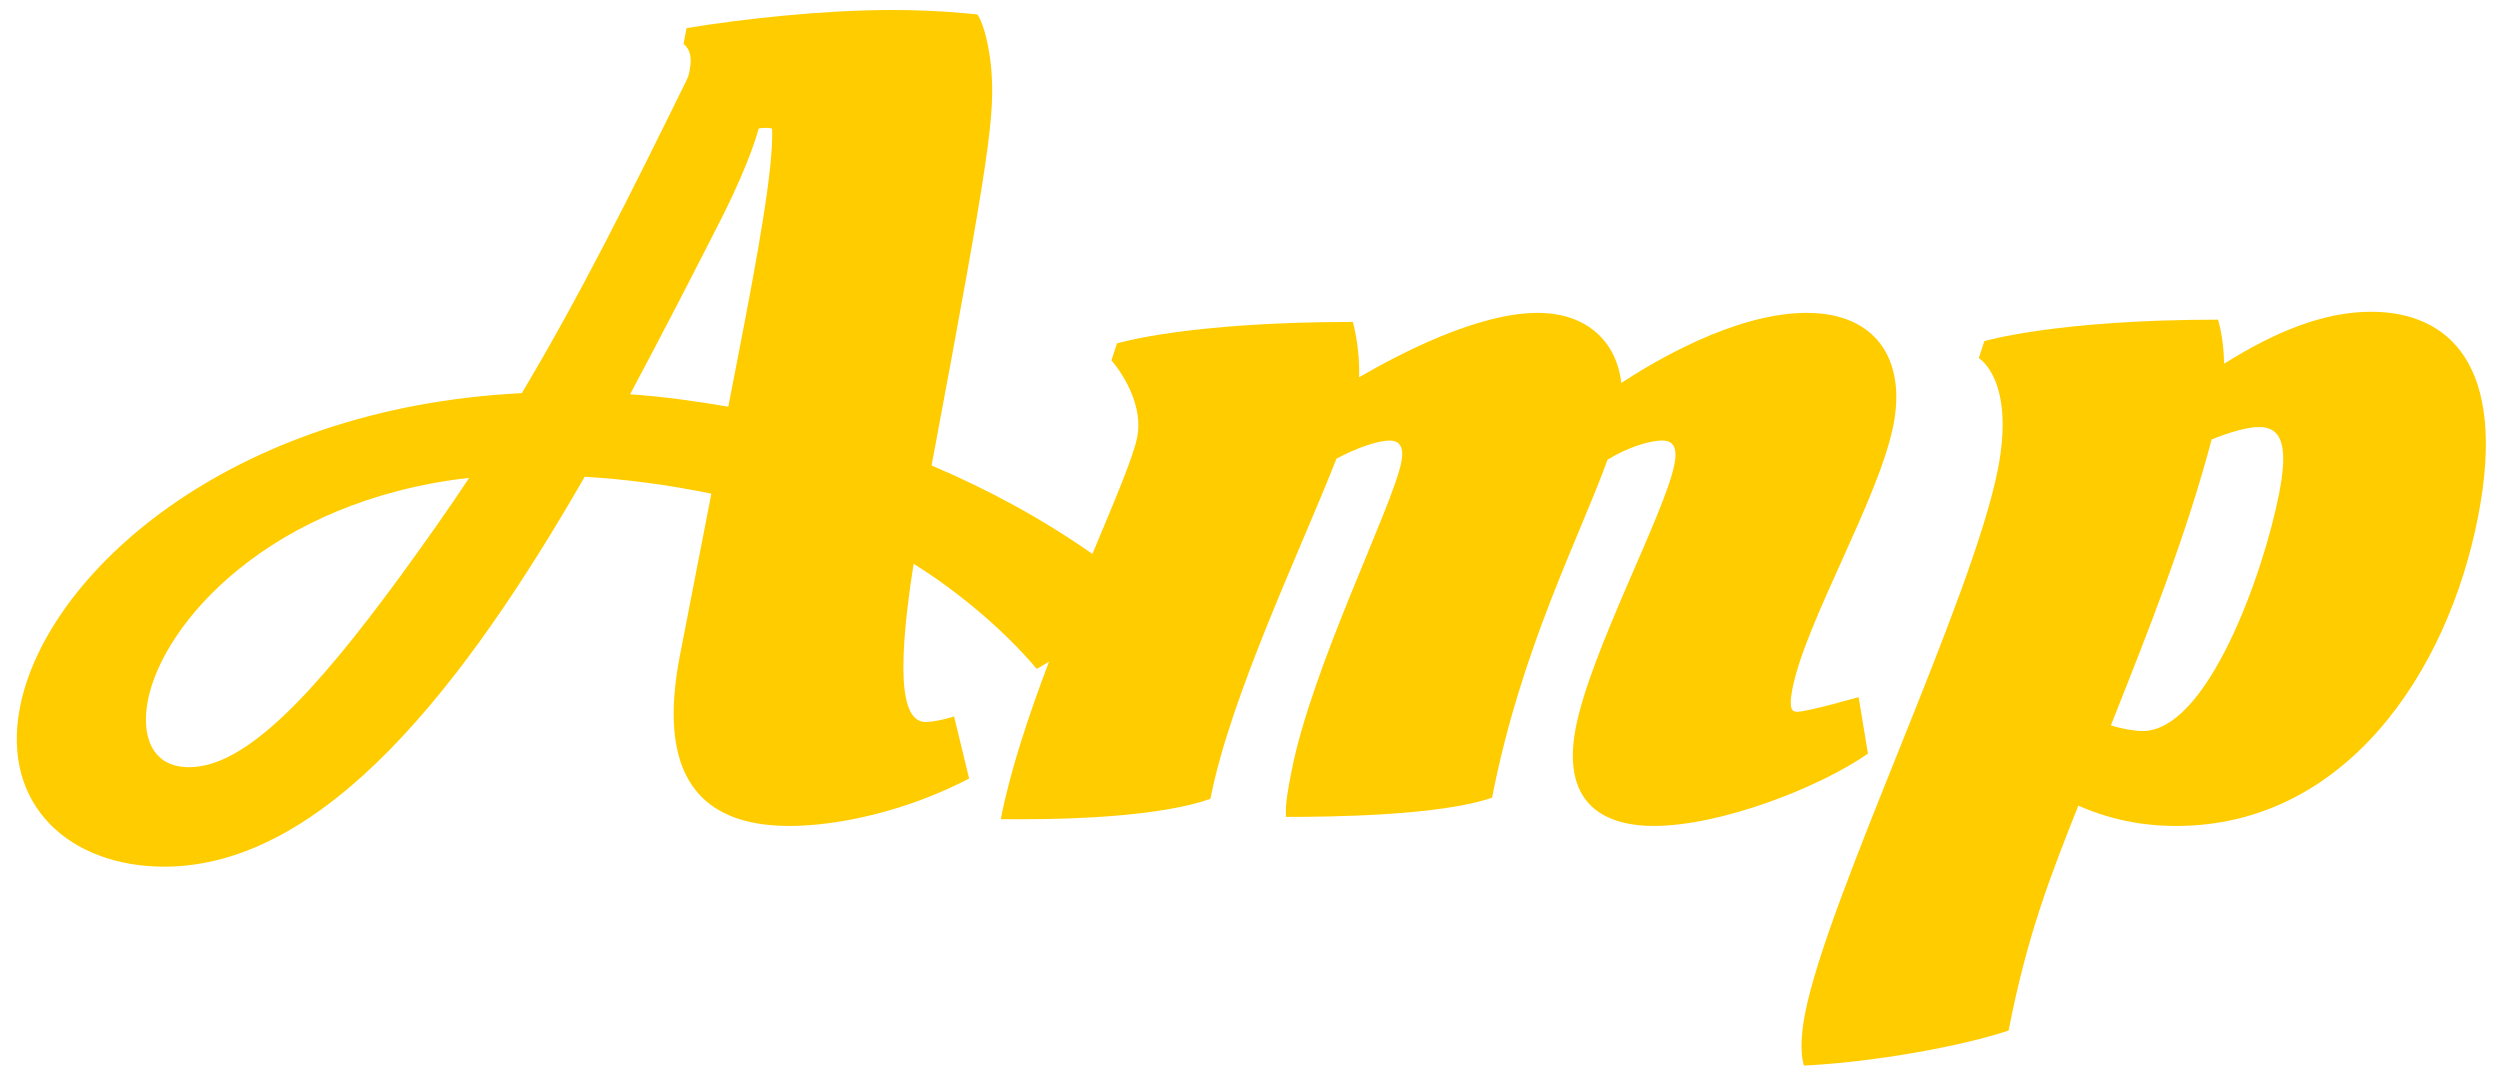
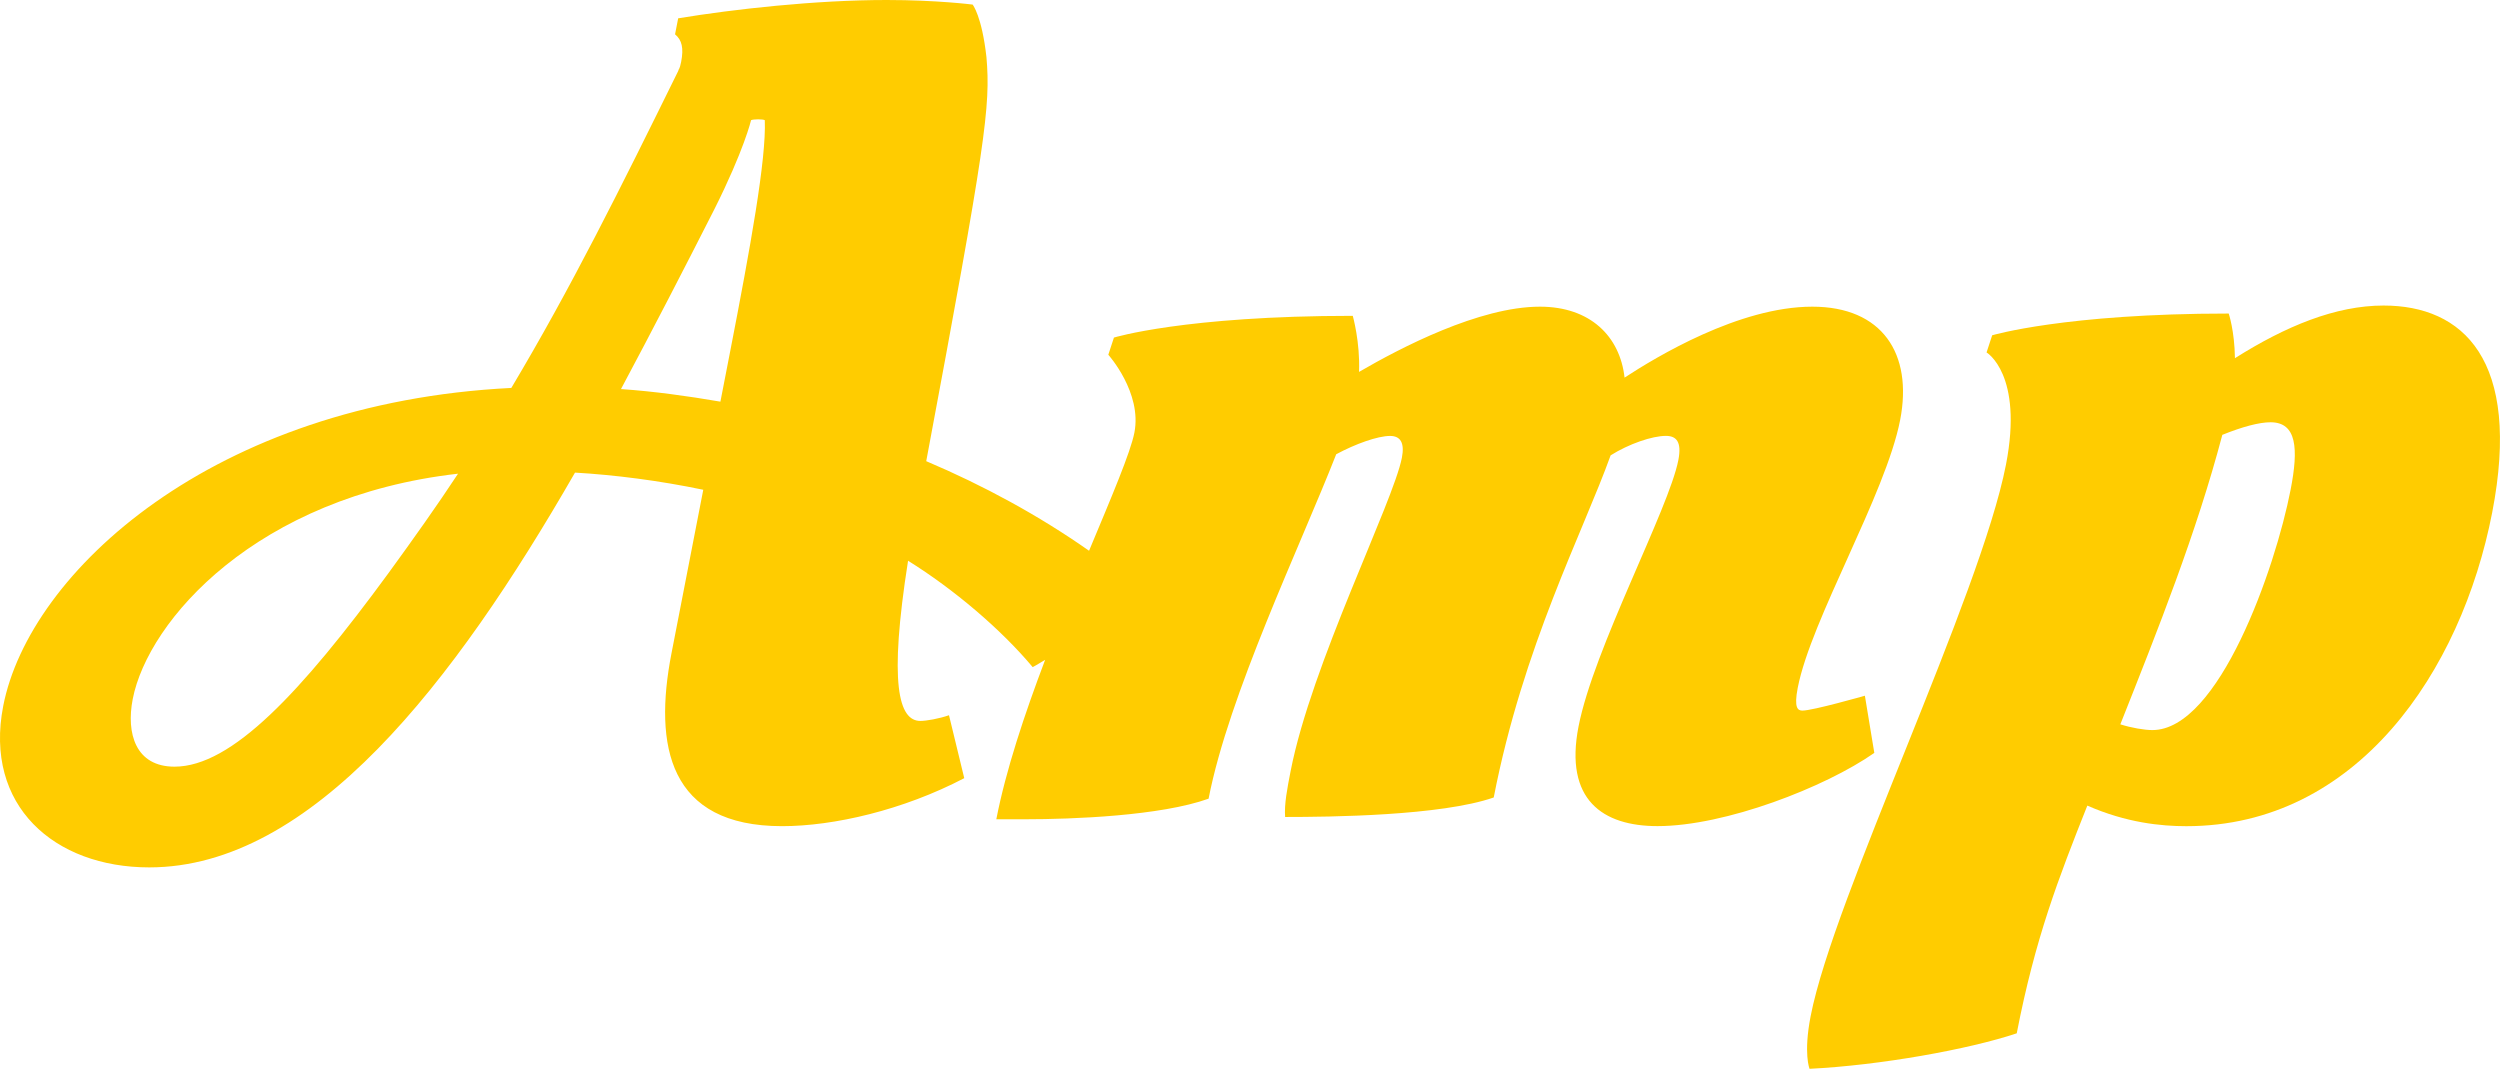
- <svg xmlns="http://www.w3.org/2000/svg" version="1.1" x="0px" y="0px" width="105px" height="45.5px" viewBox="0 0 105 45.5" enable-background="new 0 0 105 45.5" xml:space="preserve">
+ <svg xmlns="http://www.w3.org/2000/svg" version="1.1" id="Layer_1" x="0px" y="0px" width="103.702px" height="44.335px" viewBox="0.705 0.42 103.702 44.335" enable-background="new 0.705 0.42 103.702 44.335" xml:space="preserve">
  <g id="Layer_2">
</g>
-   <g id="Layer_1">
+   <g id="Layer_1_1_">
    <g>
-       <path fill="#FFCC00" d="M78.062,29.279c0,0-2.161,0.617-2.589,0.617c-0.189,0-0.361-0.095-0.195-0.948    c0.554-2.849,3.648-8.022,4.248-11.108c0.535-2.753-0.748-4.699-3.644-4.699c-3.038,0-6.482,2.089-7.788,2.943    c-0.19-1.708-1.421-2.943-3.51-2.943c-2.517,0-5.791,1.71-7.504,2.706c0.05-1.234-0.26-2.326-0.26-2.326    c-6.979,0-9.907,0.902-9.907,0.902l-0.233,0.712c0,0,1.405,1.566,1.082,3.228c-0.159,0.82-0.938,2.646-1.881,4.903    c-2.074-1.456-4.372-2.707-6.754-3.716c2.479-13.244,2.671-14.715,2.498-16.756c-0.19-1.709-0.573-2.184-0.573-2.184    s-1.482-0.19-3.57-0.19c-2.943,0-6.34,0.38-8.645,0.76l-0.129,0.664c0.286,0.237,0.363,0.57,0.253,1.14    c-0.064,0.332-0.104,0.285-0.122,0.38c-2.431,4.937-4.459,9.019-6.923,13.148C9.55,17.128,1.917,24.153,0.838,29.707    C0.035,33.837,2.955,36.4,6.896,36.4c6.74,0,12.641-7.643,17.661-16.376c1.643,0.095,3.495,0.331,5.32,0.712l-1.319,6.787    c-0.747,3.845-0.111,7.167,4.589,7.167c2.136,0,5.018-0.664,7.556-1.992l-0.633-2.611c-0.407,0.143-0.948,0.237-1.186,0.237    c-0.901,0-1.318-1.52-0.512-6.645c1.906,1.186,3.861,2.848,5.17,4.414c0,0,0.202-0.108,0.516-0.302    c-0.855,2.256-1.631,4.583-2.025,6.614h1.188c1.992,0,5.628-0.142,7.617-0.854c0.84-4.319,3.787-10.443,5.294-14.287    c0.795-0.428,1.715-0.76,2.236-0.76c0.428,0,0.609,0.284,0.489,0.901c-0.359,1.852-3.759,8.592-4.617,13.006    c-0.138,0.712-0.268,1.377-0.227,1.899c1.852,0,6.466-0.047,8.654-0.808c1.218-6.266,3.707-11.012,4.848-14.192    c0.756-0.475,1.724-0.807,2.293-0.807c0.428,0,0.665,0.237,0.518,0.997c-0.396,2.04-3.516,7.831-4.143,11.06    c-0.591,3.037,1.001,4.129,3.279,4.129c2.801,0,6.959-1.613,8.992-3.037L78.062,29.279z M16.814,24.201    c-3.618,4.937-6.497,8.021-8.87,8.021c-1.614,0-2.011-1.377-1.734-2.801c0.637-3.275,5.146-8.401,13.495-9.351    C18.83,21.4,17.85,22.777,16.814,24.201z M30.994,14.992l-0.406,2.089c-1.379-0.237-2.766-0.428-4.124-0.522    c1.344-2.516,2.64-5.031,3.87-7.452c1.239-2.469,1.526-3.702,1.526-3.702c0.104-0.047,0.484-0.047,0.569,0    C32.496,7.019,31.833,10.673,30.994,14.992z" />
-       <path fill="#FFCC00" d="M99.579,13.094c-1.992,0-4.057,0.854-6.167,2.184c-0.016-1.14-0.257-1.852-0.257-1.852    c-6.789,0-9.812,0.902-9.812,0.902l-0.233,0.712c0,0,1.534,0.902,0.805,4.651c-1.061,5.459-7.143,17.942-8.103,22.879    c-0.304,1.566-0.044,2.185-0.044,2.185c2.923-0.144,6.612-0.808,8.593-1.472c0.766-3.94,1.721-6.408,2.928-9.446    c1.618,0.712,3.062,0.854,4.106,0.854c7.073,0,11.404-6.407,12.687-13.005C105.317,15.325,102.856,13.094,99.579,13.094z     M95.721,20.736c-0.636,3.274-2.981,9.968-5.735,9.968c-0.332,0-0.883-0.095-1.329-0.238c1.581-3.986,3.153-7.927,4.232-12.008    c0.824-0.333,1.525-0.522,2-0.522C95.98,17.936,96.054,19.027,95.721,20.736z" />
+       <path fill="#FFCC00" d="M78.062,29.279c0,0-2.162,0.617-2.59,0.617c-0.188,0-0.361-0.096-0.195-0.948    c0.555-2.849,3.648-8.022,4.248-11.108c0.535-2.753-0.748-4.699-3.644-4.699c-3.038,0-6.481,2.089-7.788,2.943    c-0.189-1.708-1.421-2.943-3.51-2.943c-2.518,0-5.791,1.71-7.504,2.706c0.05-1.234-0.26-2.326-0.26-2.326    c-6.979,0-9.907,0.902-9.907,0.902l-0.233,0.712c0,0,1.405,1.566,1.082,3.228c-0.159,0.82-0.938,2.646-1.881,4.903    c-2.074-1.456-4.372-2.707-6.754-3.716c2.479-13.244,2.671-14.715,2.498-16.756c-0.19-1.709-0.573-2.184-0.573-2.184    s-1.482-0.19-3.57-0.19c-2.943,0-6.34,0.38-8.645,0.76l-0.129,0.664c0.286,0.237,0.363,0.57,0.253,1.14    c-0.064,0.332-0.104,0.285-0.122,0.38c-2.431,4.937-4.459,9.019-6.923,13.148C9.55,17.128,1.917,24.152,0.838,29.707    C0.035,33.837,2.955,36.4,6.896,36.4c6.74,0,12.641-7.644,17.661-16.376c1.643,0.095,3.495,0.331,5.32,0.712l-1.319,6.788    c-0.747,3.845-0.111,7.166,4.589,7.166c2.136,0,5.018-0.664,7.556-1.991l-0.633-2.611c-0.407,0.144-0.948,0.237-1.186,0.237    c-0.901,0-1.318-1.52-0.512-6.645c1.906,1.186,3.861,2.848,5.17,4.413c0,0,0.202-0.108,0.516-0.302    c-0.855,2.256-1.631,4.583-2.025,6.613h1.188c1.992,0,5.628-0.141,7.617-0.854c0.84-4.318,3.787-10.443,5.294-14.287    c0.795-0.428,1.716-0.76,2.236-0.76c0.428,0,0.608,0.284,0.489,0.901c-0.359,1.852-3.76,8.592-4.617,13.006    c-0.139,0.712-0.268,1.377-0.227,1.899c1.852,0,6.465-0.047,8.653-0.809c1.218-6.266,3.707-11.012,4.849-14.192    c0.756-0.475,1.723-0.807,2.293-0.807c0.428,0,0.664,0.237,0.518,0.997c-0.396,2.04-3.516,7.831-4.143,11.061    c-0.592,3.037,1,4.129,3.278,4.129c2.802,0,6.959-1.613,8.992-3.037L78.062,29.279z M16.814,24.201    c-3.618,4.938-6.497,8.021-8.87,8.021c-1.614,0-2.011-1.377-1.734-2.802c0.637-3.274,5.146-8.401,13.495-9.351    C18.83,21.4,17.85,22.777,16.814,24.201z M30.994,14.992l-0.406,2.089c-1.379-0.237-2.766-0.428-4.124-0.522    c1.344-2.516,2.64-5.031,3.87-7.452c1.239-2.469,1.526-3.702,1.526-3.702c0.104-0.047,0.484-0.047,0.569,0    C32.496,7.019,31.833,10.673,30.994,14.992z" />
+       <path fill="#FFCC00" d="M99.579,13.094c-1.992,0-4.058,0.854-6.167,2.184c-0.016-1.14-0.258-1.852-0.258-1.852    c-6.788,0-9.812,0.902-9.812,0.902l-0.233,0.712c0,0,1.535,0.902,0.806,4.651c-1.062,5.459-7.144,17.942-8.103,22.879    c-0.305,1.565-0.045,2.185-0.045,2.185c2.924-0.144,6.612-0.808,8.594-1.472c0.766-3.94,1.721-6.408,2.928-9.446    c1.618,0.712,3.062,0.854,4.105,0.854c7.073,0,11.404-6.407,12.688-13.005C105.316,15.325,102.855,13.094,99.579,13.094z     M95.721,20.736c-0.636,3.274-2.98,9.968-5.734,9.968c-0.332,0-0.883-0.095-1.329-0.238c1.581-3.985,3.153-7.927,4.231-12.008    c0.824-0.333,1.525-0.522,2-0.522C95.98,17.936,96.055,19.027,95.721,20.736z" />
    </g>
  </g>
</svg>
